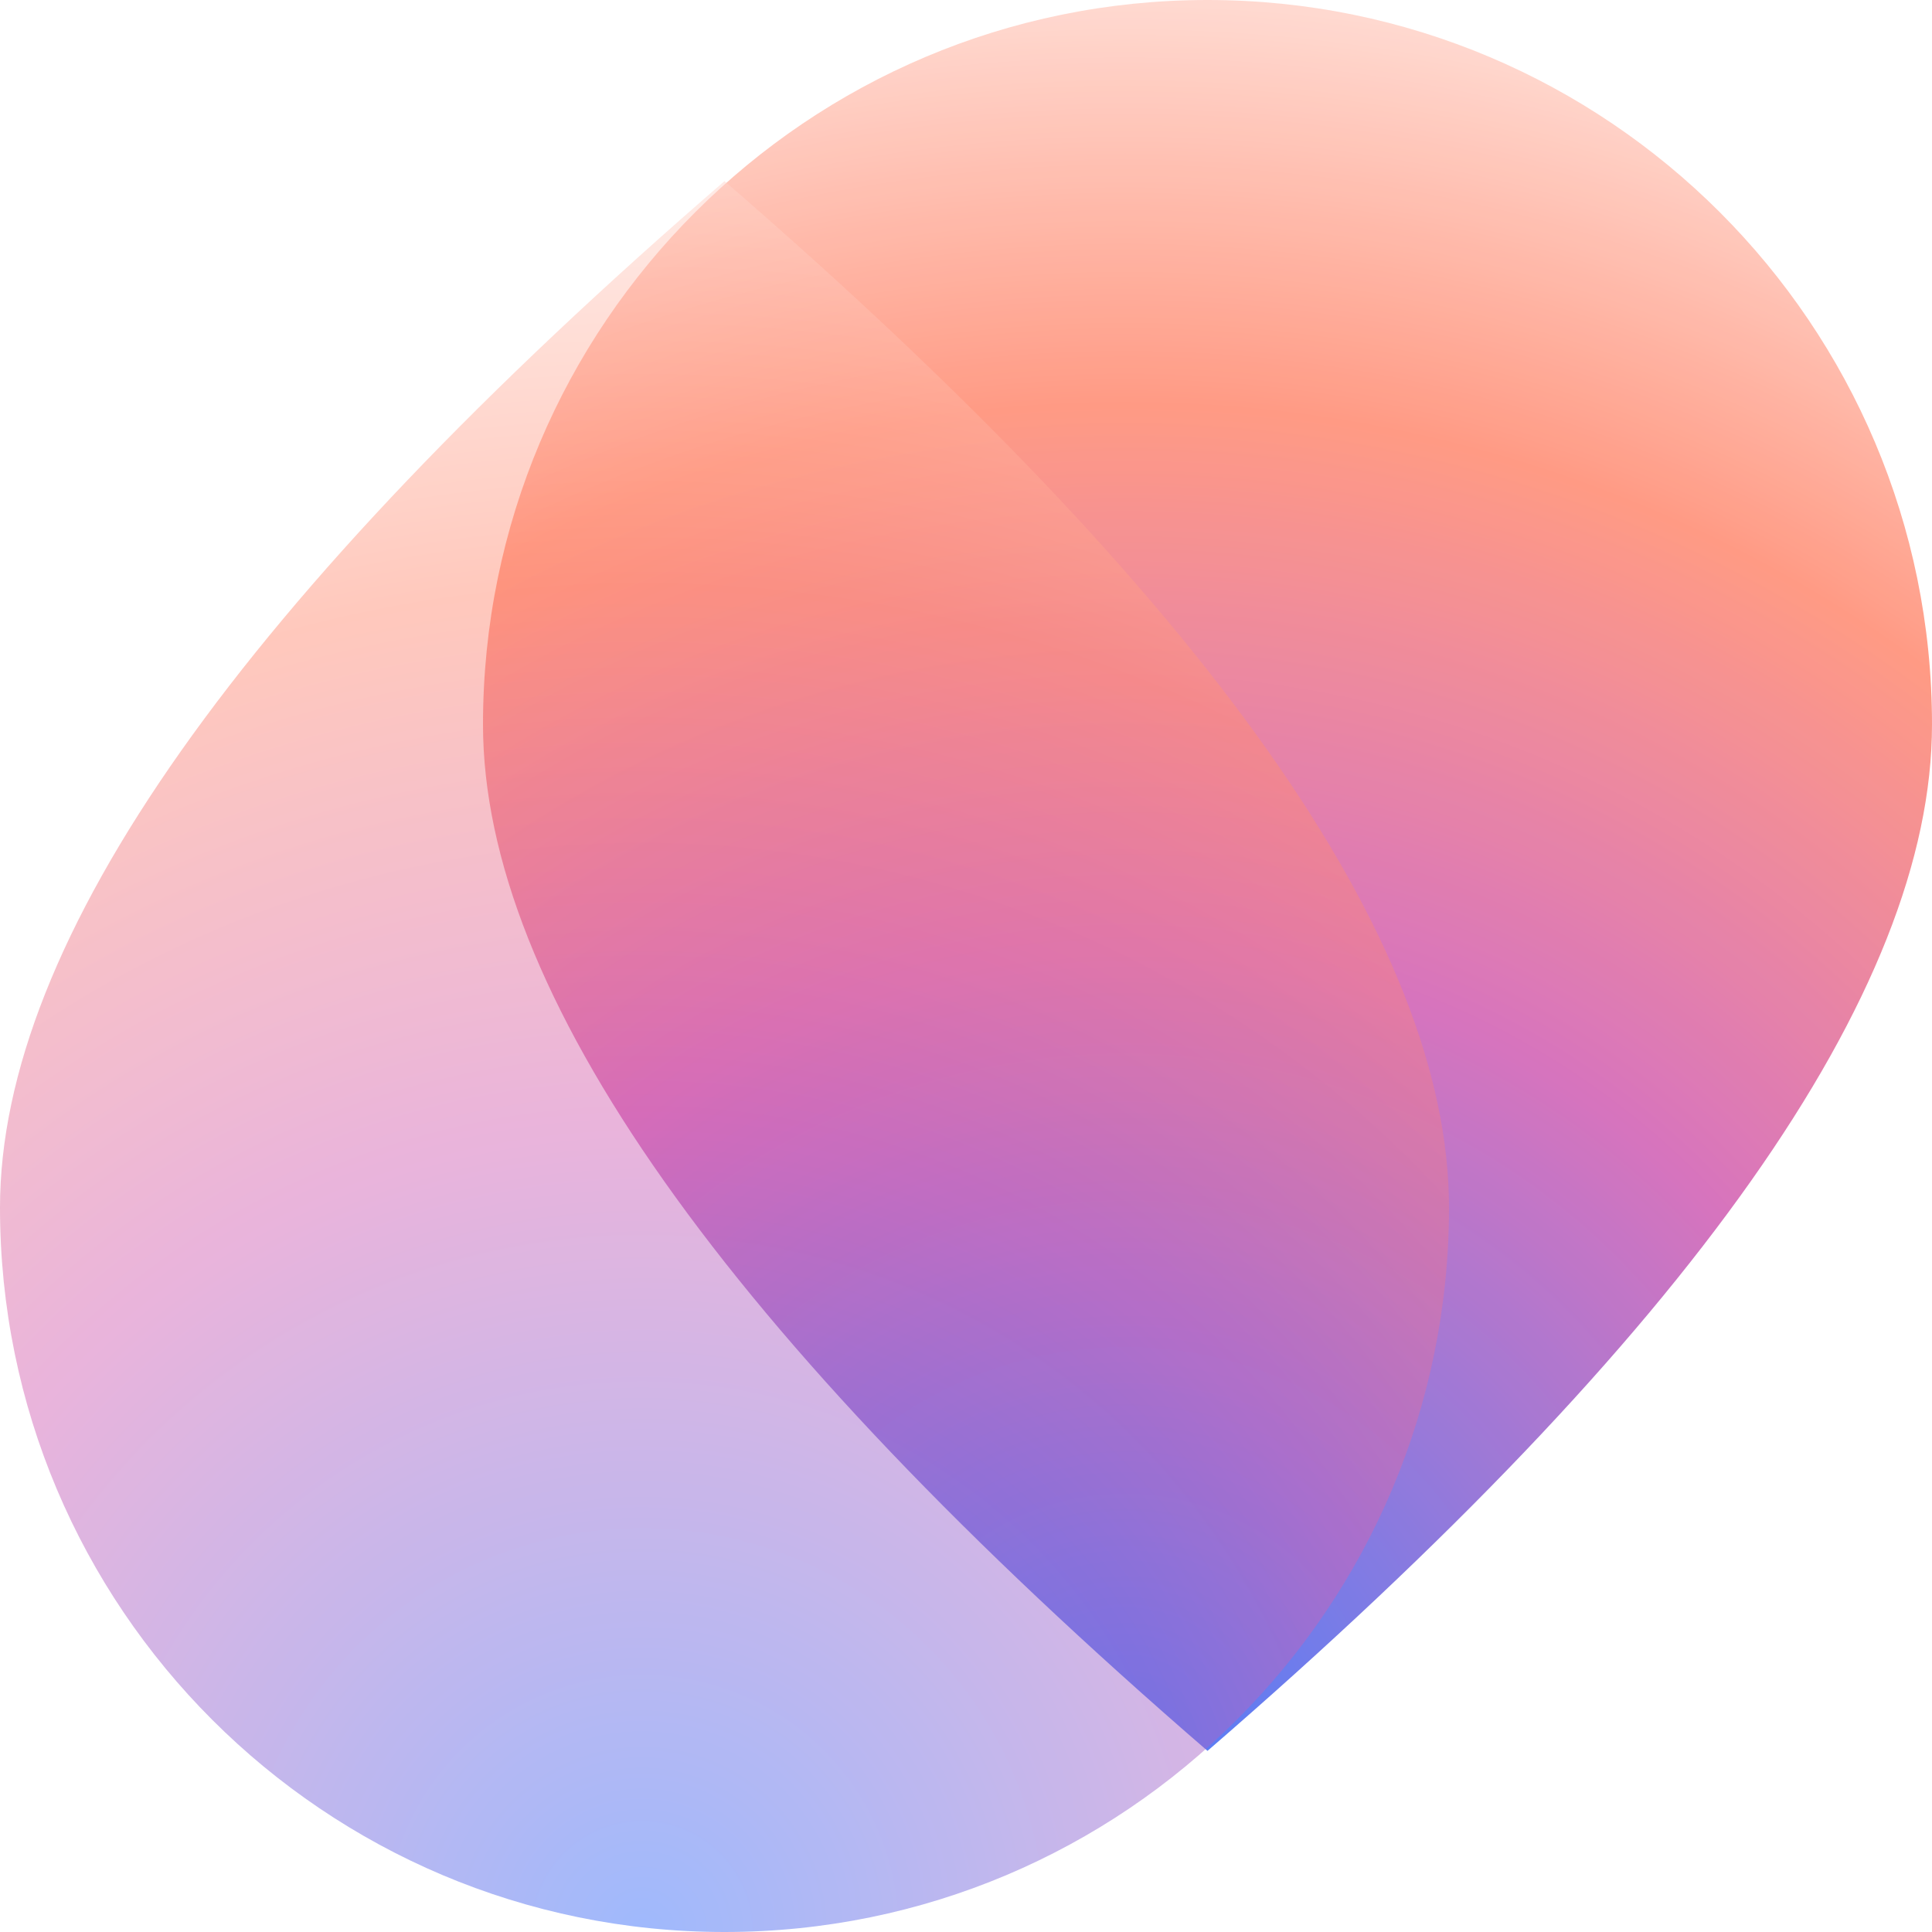
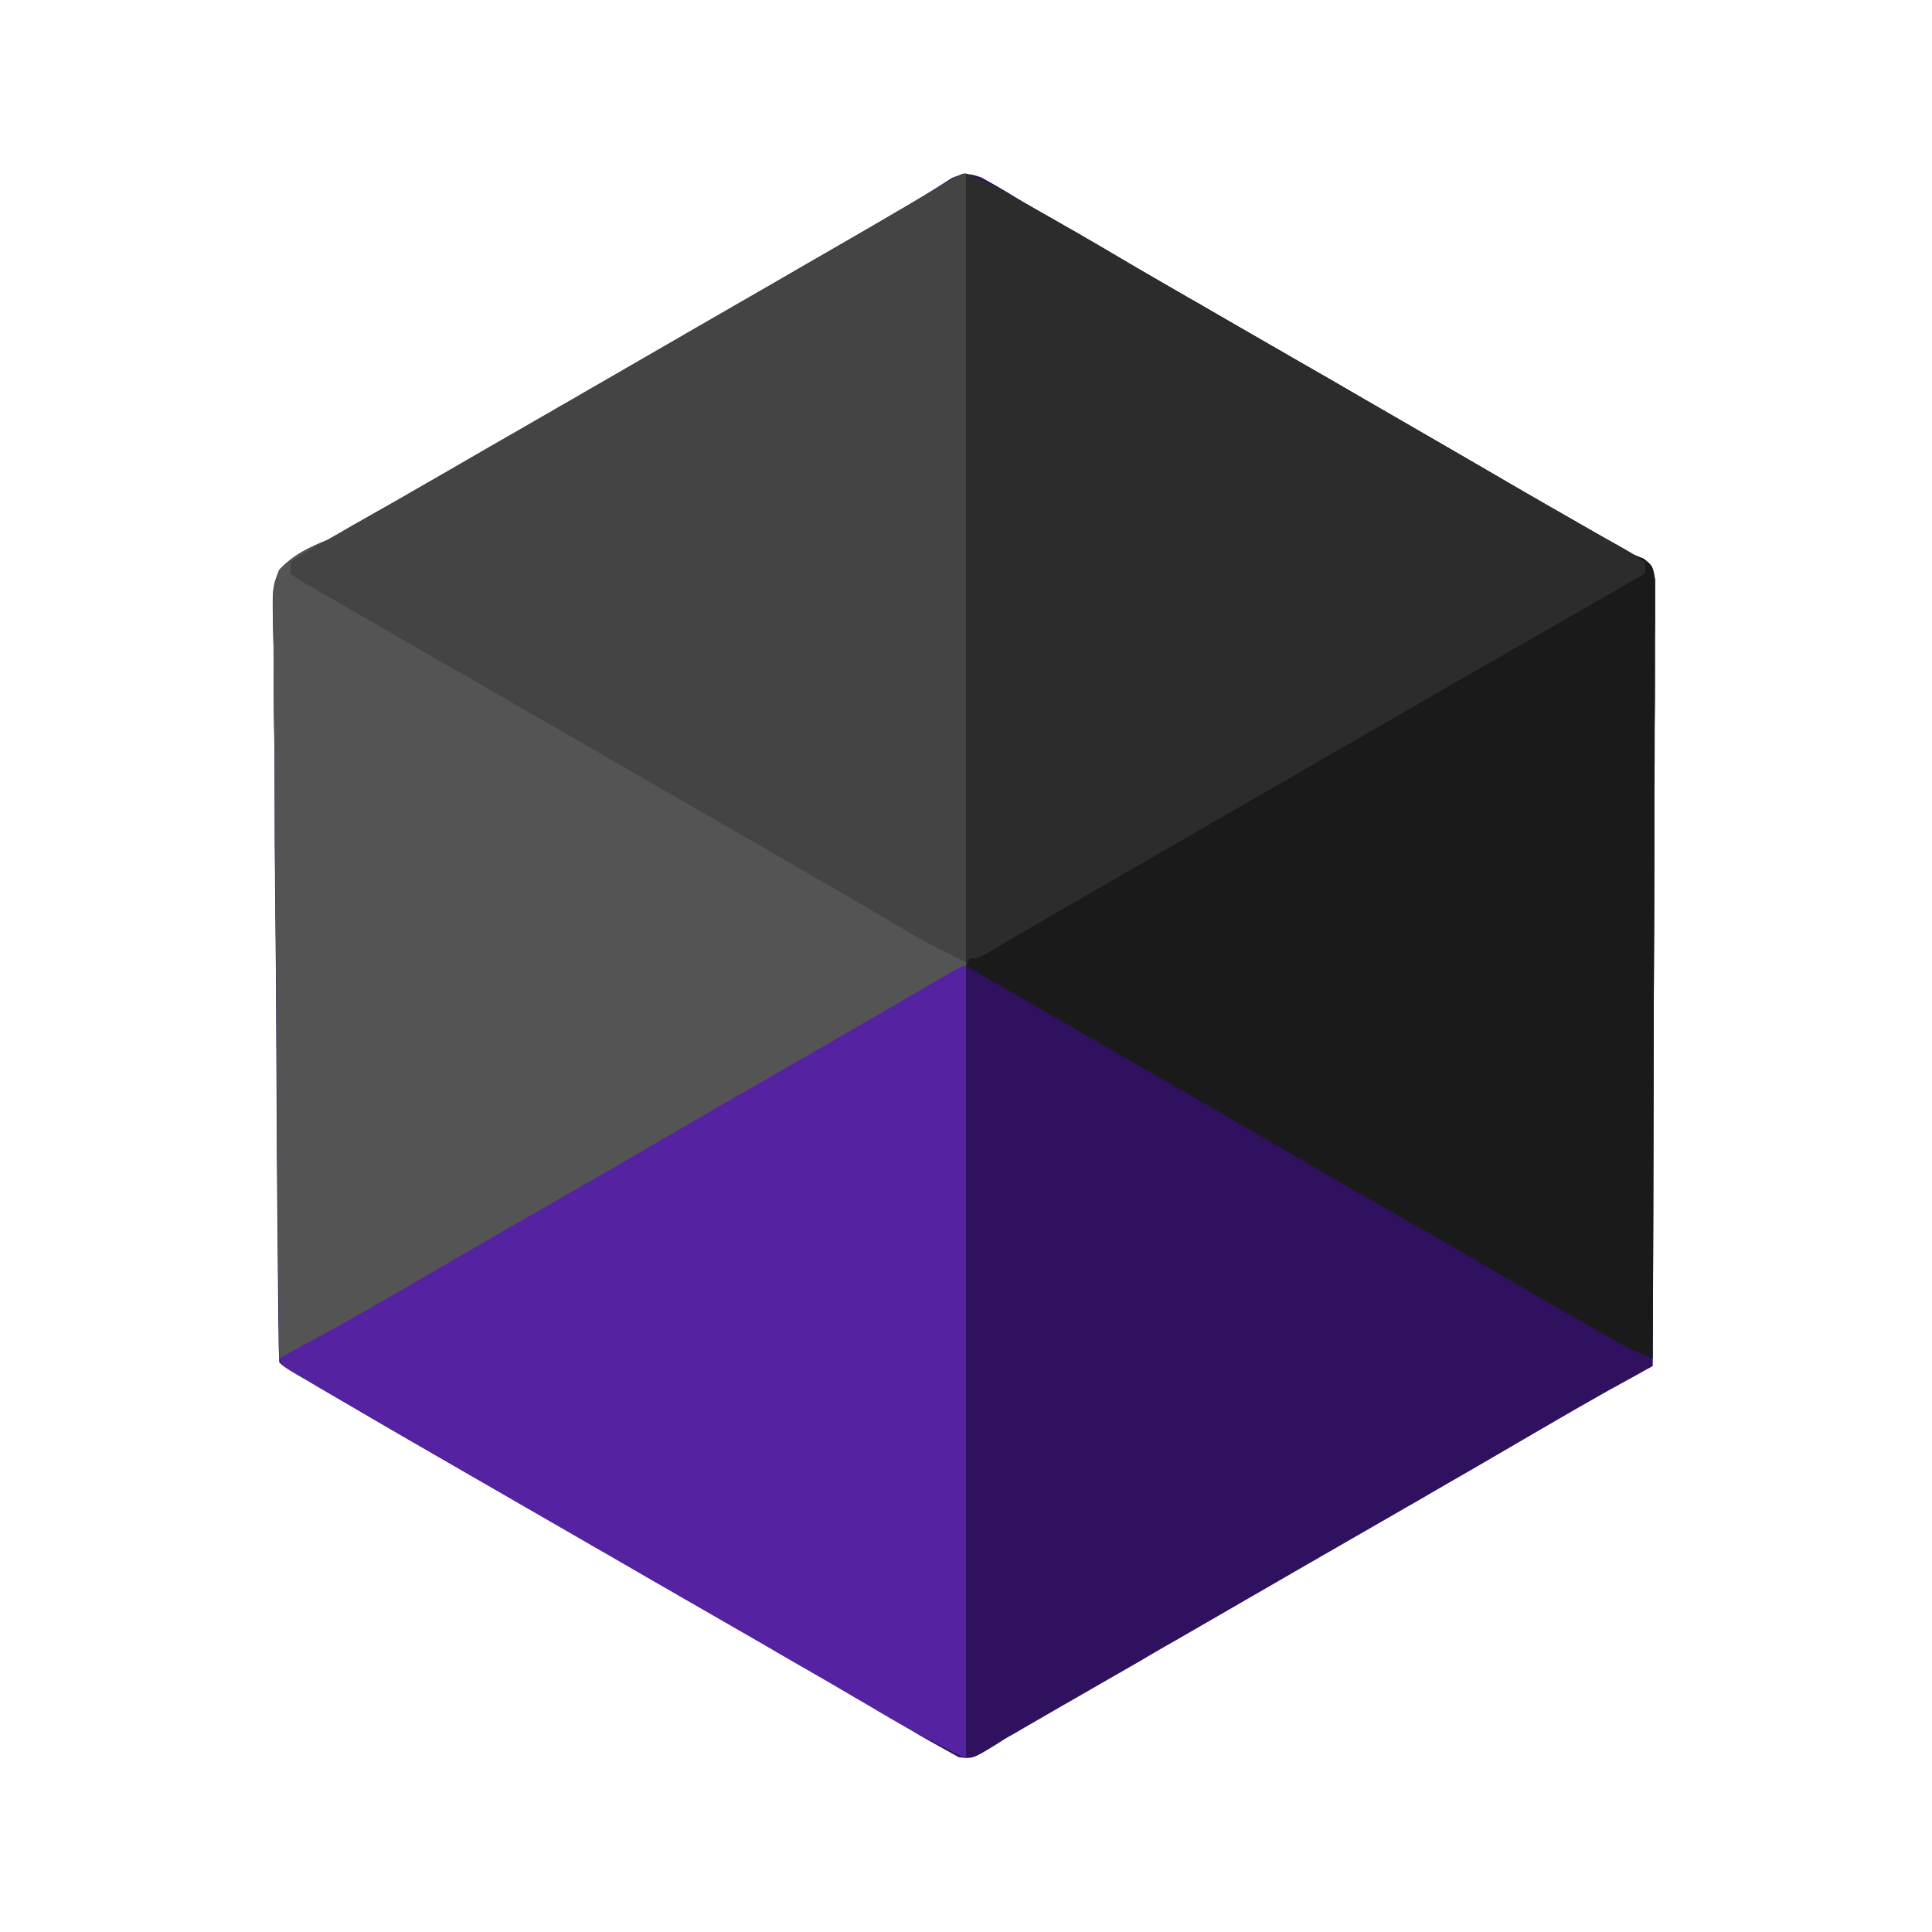
- <svg xmlns="http://www.w3.org/2000/svg" xmlns:xlink="http://www.w3.org/1999/xlink" width="32" height="32">
-   <defs>
-     <radialGradient cx="44.286%" cy="100%" fx="44.286%" fy="100%" r="120.709%" gradientTransform="matrix(0 -.82759 1 0 -.557 1.367)" id="a">
-       <stop stop-color="#376DF9" offset="0%" />
-       <stop stop-color="#D262B4" offset="46.208%" />
-       <stop stop-color="#FF8D74" offset="77.058%" />
-       <stop stop-color="#FFD4CA" offset="100%" />
-     </radialGradient>
-     <radialGradient cx="44.286%" cy="0%" fx="44.286%" fy="0%" r="120.709%" gradientTransform="matrix(0 .82759 -1 0 .443 -.367)" id="c">
-       <stop stop-color="#376DF9" offset="0%" />
-       <stop stop-color="#D262B4" offset="46.208%" />
-       <stop stop-color="#FF8D74" offset="77.058%" />
-       <stop stop-color="#FFD4CA" offset="100%" />
-     </radialGradient>
-     <path d="M20 29c8-6.915 12-12.582 12-17 0-6.627-5.373-12-12-12S8 5.373 8 12c0 4.418 4 10.085 12 17z" id="b" />
-     <path d="M12 32c8-6.915 12-12.582 12-17 0-6.627-5.373-12-12-12S0 8.373 0 15c0 4.418 4 10.085 12 17z" id="d" />
-   </defs>
-   <g fill="none" fill-rule="evenodd">
-     <use fill="url(#a)" opacity=".88" xlink:href="#b" />
-     <use fill="url(#c)" opacity=".48" transform="matrix(1 0 0 -1 0 35)" xlink:href="#d" />
+ <svg xmlns="http://www.w3.org/2000/svg" width="52px" height="52px" viewBox="0 0 52 52" version="1.1">
+   <g id="surface1">
+     <path style=" stroke:none;fill-rule:nonzero;fill:rgb(18.431%,6.667%,37.647%);fill-opacity:1;" d="M 26.406 4.773 C 26.652 4.906 26.895 5.047 27.137 5.191 C 27.289 5.289 27.445 5.375 27.602 5.473 C 27.688 5.523 27.77 5.574 27.859 5.625 C 28.367 5.93 28.883 6.219 29.395 6.52 C 29.625 6.652 29.852 6.781 30.082 6.914 C 30.195 6.984 30.309 7.047 30.43 7.117 C 30.984 7.434 31.543 7.758 32.094 8.074 C 32.316 8.203 32.531 8.328 32.754 8.453 C 33.191 8.711 33.637 8.961 34.074 9.219 C 34.184 9.281 34.289 9.344 34.406 9.406 C 34.625 9.535 34.844 9.66 35.062 9.789 C 35.617 10.105 36.168 10.422 36.723 10.746 C 37.781 11.355 38.84 11.973 39.902 12.586 C 40.941 13.195 41.996 13.801 43.043 14.398 C 43.156 14.461 43.273 14.531 43.391 14.594 C 43.492 14.648 43.59 14.707 43.695 14.77 C 43.785 14.82 43.883 14.871 43.977 14.93 C 44.066 14.969 44.156 15 44.242 15.039 C 44.484 15.234 44.484 15.234 44.547 15.609 C 44.547 15.766 44.547 15.926 44.547 16.09 C 44.547 16.172 44.547 16.262 44.547 16.359 C 44.547 16.648 44.547 16.949 44.543 17.246 C 44.543 17.457 44.543 17.672 44.543 17.883 C 44.543 18.461 44.543 19.035 44.535 19.613 C 44.535 20.219 44.535 20.82 44.527 21.422 C 44.527 22.559 44.527 23.703 44.523 24.844 C 44.516 26.145 44.508 27.445 44.508 28.742 C 44.504 31.422 44.496 34.094 44.484 36.766 C 44.434 36.797 44.383 36.824 44.324 36.855 C 44.086 36.988 43.852 37.121 43.609 37.25 C 43.527 37.297 43.445 37.344 43.359 37.387 C 42.734 37.738 42.109 38.098 41.488 38.461 C 41.277 38.582 41.07 38.707 40.859 38.828 C 40.758 38.887 40.648 38.949 40.543 39.012 C 39.996 39.328 39.457 39.648 38.91 39.957 C 38.805 40.023 38.688 40.086 38.582 40.148 C 38.359 40.277 38.137 40.41 37.914 40.535 C 37.363 40.852 36.809 41.172 36.258 41.488 C 36.035 41.617 35.82 41.742 35.598 41.867 C 35.488 41.934 35.383 41.996 35.266 42.059 C 34.055 42.758 32.848 43.457 31.637 44.156 C 31.473 44.25 31.473 44.25 31.305 44.344 C 31.086 44.473 30.867 44.598 30.652 44.727 C 30.141 45.016 29.633 45.316 29.117 45.609 C 28.938 45.711 28.754 45.816 28.578 45.918 C 28.348 46.051 28.125 46.18 27.898 46.312 C 27.703 46.426 27.5 46.539 27.297 46.66 C 27.109 46.762 26.934 46.871 26.762 46.984 C 26.184 47.336 26.184 47.336 25.809 47.297 C 25.332 47.035 24.863 46.777 24.398 46.496 C 24.18 46.371 23.961 46.234 23.738 46.109 C 23.625 46.039 23.512 45.977 23.398 45.906 C 22.852 45.582 22.301 45.266 21.746 44.949 C 21.523 44.82 21.301 44.695 21.082 44.566 C 20.973 44.504 20.859 44.441 20.75 44.371 C 20.199 44.055 19.645 43.734 19.094 43.418 C 18.871 43.289 18.656 43.164 18.434 43.039 C 17.113 42.273 15.793 41.516 14.473 40.75 C 14.309 40.656 14.309 40.656 14.141 40.562 C 13.922 40.434 13.703 40.309 13.48 40.18 C 12.93 39.863 12.371 39.539 11.82 39.223 C 10.734 38.602 9.656 37.973 8.574 37.336 C 8.48 37.281 8.387 37.223 8.285 37.164 C 8.203 37.113 8.113 37.062 8.023 37.012 C 7.91 36.945 7.91 36.945 7.797 36.875 C 7.617 36.766 7.617 36.766 7.516 36.664 C 7.504 36.391 7.496 36.117 7.496 35.844 C 7.496 35.762 7.492 35.672 7.492 35.586 C 7.492 35.293 7.484 35 7.484 34.711 C 7.484 34.5 7.477 34.289 7.477 34.082 C 7.457 32.172 7.445 30.266 7.438 28.355 C 7.434 26.945 7.422 25.531 7.406 24.121 C 7.395 23.129 7.391 22.141 7.391 21.145 C 7.391 20.555 7.383 19.965 7.375 19.367 C 7.363 18.809 7.363 18.254 7.363 17.695 C 7.363 17.488 7.363 17.285 7.355 17.082 C 7.324 15.824 7.324 15.824 7.516 15.336 C 7.914 14.922 8.305 14.738 8.836 14.523 C 9.059 14.398 9.273 14.27 9.496 14.141 C 9.719 14.016 9.945 13.883 10.176 13.754 C 10.43 13.617 10.676 13.469 10.93 13.328 C 10.988 13.293 11.051 13.254 11.121 13.215 C 11.75 12.859 12.383 12.492 13.012 12.129 C 13.121 12.066 13.227 12.004 13.344 11.941 C 13.559 11.812 13.773 11.691 13.996 11.566 C 14.543 11.25 15.09 10.93 15.641 10.613 C 15.863 10.484 16.078 10.359 16.301 10.234 C 17.621 9.469 17.621 9.469 17.949 9.281 C 18.172 9.152 18.391 9.027 18.609 8.898 C 19.164 8.582 19.715 8.266 20.27 7.941 C 21.555 7.203 22.84 6.457 24.121 5.711 C 24.211 5.656 24.297 5.605 24.395 5.547 C 24.598 5.426 24.801 5.305 25.004 5.18 C 25.109 5.117 25.219 5.047 25.328 4.977 C 25.422 4.918 25.523 4.855 25.617 4.793 C 25.941 4.652 26.078 4.66 26.406 4.773 Z M 26.406 4.773 " />
+     <path style=" stroke:none;fill-rule:nonzero;fill:rgb(10.196%,10.196%,10.196%);fill-opacity:1;" d="M 26 4.672 C 26.375 4.824 26.699 4.969 27.055 5.168 C 27.156 5.23 27.262 5.289 27.363 5.344 C 27.48 5.406 27.586 5.473 27.703 5.535 C 27.816 5.598 27.93 5.664 28.051 5.73 C 28.734 6.117 29.422 6.512 30.105 6.918 C 30.75 7.301 31.391 7.668 32.035 8.043 C 32.152 8.105 32.258 8.168 32.379 8.238 C 32.609 8.371 32.836 8.508 33.07 8.641 C 33.625 8.957 34.184 9.281 34.734 9.598 C 35.395 9.977 36.062 10.359 36.723 10.746 C 37.781 11.355 38.84 11.973 39.902 12.586 C 40.941 13.195 41.996 13.801 43.043 14.398 C 43.156 14.461 43.273 14.531 43.391 14.594 C 43.492 14.648 43.59 14.707 43.695 14.77 C 43.785 14.82 43.883 14.871 43.977 14.93 C 44.109 14.988 44.109 14.988 44.242 15.039 C 44.484 15.234 44.484 15.234 44.547 15.602 C 44.547 15.762 44.547 15.918 44.547 16.078 C 44.547 16.211 44.547 16.211 44.547 16.344 C 44.547 16.637 44.547 16.934 44.543 17.227 C 44.543 17.438 44.543 17.648 44.543 17.855 C 44.543 18.426 44.543 19 44.535 19.57 C 44.535 20.168 44.535 20.762 44.527 21.359 C 44.527 22.496 44.527 23.625 44.523 24.754 C 44.516 26.043 44.508 27.332 44.508 28.617 C 44.504 31.27 44.496 33.914 44.484 36.562 C 44.141 36.43 43.824 36.281 43.5 36.098 C 43.41 36.047 43.316 35.996 43.227 35.945 C 43.125 35.891 43.031 35.832 42.93 35.773 C 42.777 35.688 42.777 35.688 42.617 35.598 C 41.793 35.129 40.969 34.652 40.148 34.168 C 39.363 33.711 38.574 33.254 37.781 32.805 C 36.789 32.238 35.809 31.676 34.828 31.098 C 33.762 30.477 32.691 29.859 31.617 29.238 C 31.066 28.922 30.512 28.602 29.961 28.285 C 29.523 28.031 29.09 27.785 28.641 27.523 C 27.77 27.023 26.895 26.52 26 26 C 26 18.961 26 11.922 26 4.672 Z M 26 4.672 " />
+     <path style=" stroke:none;fill-rule:nonzero;fill:rgb(32.941%,32.941%,33.333%);fill-opacity:1;" d="M 26 4.672 C 26.031 7.438 26.059 10.207 26.07 12.977 C 26.078 14.258 26.082 15.539 26.102 16.828 C 26.113 17.945 26.121 19.066 26.125 20.184 C 26.125 20.777 26.125 21.371 26.141 21.961 C 26.145 22.523 26.152 23.078 26.152 23.637 C 26.152 23.84 26.152 24.051 26.16 24.254 C 26.184 25.512 26.184 25.512 26 26 C 25.602 26.414 25.211 26.598 24.68 26.812 C 24.457 26.938 24.242 27.066 24.02 27.195 C 23.797 27.32 23.57 27.453 23.34 27.582 C 23.086 27.719 22.84 27.867 22.586 28.008 C 22.527 28.043 22.465 28.082 22.395 28.121 C 21.766 28.477 21.133 28.844 20.504 29.207 C 20.395 29.27 20.285 29.332 20.172 29.395 C 19.957 29.523 19.742 29.645 19.52 29.77 C 18.973 30.086 18.426 30.406 17.875 30.723 C 17.652 30.852 17.438 30.977 17.215 31.102 C 13.254 33.391 13.254 33.391 12.922 33.578 C 12.703 33.707 12.484 33.832 12.27 33.961 C 11.758 34.25 11.242 34.551 10.734 34.844 C 10.551 34.945 10.371 35.051 10.188 35.152 C 9.961 35.285 9.738 35.414 9.508 35.547 C 8.996 35.844 8.48 36.145 7.984 36.473 C 7.82 36.562 7.82 36.562 7.516 36.562 C 7.484 33.809 7.457 31.055 7.445 28.305 C 7.438 27.023 7.434 25.746 7.414 24.465 C 7.402 23.352 7.395 22.234 7.391 21.125 C 7.391 20.535 7.391 19.945 7.375 19.355 C 7.371 18.797 7.363 18.242 7.363 17.684 C 7.363 17.48 7.363 17.277 7.355 17.074 C 7.332 15.816 7.332 15.816 7.516 15.336 C 7.914 14.922 8.305 14.738 8.836 14.523 C 9.059 14.398 9.273 14.27 9.496 14.141 C 9.719 14.016 9.945 13.883 10.176 13.754 C 10.43 13.617 10.676 13.469 10.93 13.328 C 10.988 13.293 11.051 13.254 11.121 13.215 C 11.75 12.859 12.383 12.492 13.012 12.129 C 13.121 12.066 13.227 12.004 13.344 11.941 C 13.559 11.812 13.773 11.691 13.996 11.566 C 14.543 11.25 15.09 10.93 15.641 10.613 C 15.863 10.484 16.078 10.359 16.301 10.234 C 17.621 9.469 17.621 9.469 17.949 9.281 C 18.172 9.152 18.391 9.027 18.609 8.898 C 19.164 8.582 19.715 8.266 20.27 7.941 C 21.555 7.203 22.84 6.457 24.121 5.711 C 24.254 5.629 24.254 5.629 24.395 5.547 C 24.602 5.426 24.805 5.305 25.016 5.188 C 25.129 5.117 25.238 5.055 25.352 4.988 C 25.453 4.926 25.555 4.867 25.664 4.805 C 25.898 4.672 25.898 4.672 26 4.672 Z M 26 4.672 " />
+     <path style=" stroke:none;fill-rule:nonzero;fill:rgb(33.333%,13.725%,63.529%);fill-opacity:1;" d="M 26 26 C 26 33.039 26 40.078 26 47.328 C 25.195 46.93 24.418 46.523 23.652 46.066 C 23.434 45.938 23.227 45.812 23.012 45.691 C 22.844 45.59 22.844 45.59 22.672 45.492 C 22.133 45.172 21.582 44.859 21.035 44.543 C 20.871 44.445 20.871 44.445 20.707 44.352 C 20.484 44.223 20.262 44.09 20.039 43.965 C 19.488 43.648 18.934 43.328 18.383 43.012 C 18.16 42.883 17.945 42.758 17.723 42.633 C 17.062 42.25 17.062 42.25 16.402 41.867 C 16.293 41.805 16.188 41.742 16.07 41.68 C 15.852 41.551 15.633 41.426 15.41 41.297 C 14.859 40.98 14.309 40.664 13.754 40.34 C 12.371 39.547 10.992 38.746 9.625 37.945 C 9.352 37.789 9.082 37.629 8.812 37.477 C 8.652 37.383 8.492 37.293 8.336 37.195 C 8.266 37.152 8.188 37.113 8.117 37.07 C 7.629 36.789 7.629 36.789 7.516 36.562 C 7.586 36.523 7.648 36.484 7.719 36.449 C 8.391 36.086 9.059 35.719 9.719 35.344 C 9.871 35.262 9.871 35.262 10.023 35.172 C 10.836 34.711 11.648 34.238 12.461 33.762 C 13.246 33.305 14.035 32.848 14.828 32.398 C 15.816 31.832 16.801 31.27 17.781 30.691 C 18.848 30.07 19.918 29.453 20.992 28.836 C 21.449 28.57 21.898 28.312 22.355 28.051 C 22.578 27.918 22.801 27.789 23.023 27.664 C 23.535 27.363 24.051 27.074 24.559 26.773 C 24.648 26.723 24.742 26.668 24.832 26.617 C 25.004 26.516 25.168 26.418 25.34 26.316 C 25.887 26 25.887 26 26 26 Z M 26 26 " />
+     <path style=" stroke:none;fill-rule:nonzero;fill:rgb(17.255%,17.255%,17.255%);fill-opacity:1;" d="M 26 4.672 C 26.375 4.824 26.699 4.969 27.055 5.168 C 27.156 5.23 27.262 5.289 27.363 5.344 C 27.48 5.406 27.586 5.473 27.703 5.535 C 27.816 5.598 27.93 5.664 28.051 5.73 C 28.734 6.117 29.422 6.512 30.105 6.918 C 30.75 7.301 31.391 7.668 32.035 8.043 C 32.152 8.105 32.258 8.168 32.379 8.238 C 32.609 8.371 32.836 8.508 33.07 8.641 C 33.625 8.957 34.184 9.281 34.734 9.598 C 35.395 9.977 36.062 10.359 36.723 10.746 C 37.883 11.414 39.039 12.086 40.195 12.758 C 41.145 13.316 42.105 13.863 43.062 14.41 C 43.176 14.473 43.289 14.535 43.41 14.605 C 43.512 14.664 43.613 14.719 43.723 14.777 C 43.914 14.891 44.098 15.012 44.281 15.133 C 44.281 15.234 44.281 15.336 44.281 15.438 C 44.172 15.5 44.172 15.5 44.059 15.562 C 42.414 16.504 40.766 17.449 39.121 18.395 C 38.574 18.711 38.027 19.031 37.477 19.348 C 37.254 19.473 37.039 19.602 36.816 19.727 C 32.855 22.012 32.855 22.012 32.523 22.203 C 32.305 22.332 32.086 22.457 31.867 22.586 C 31.305 22.91 30.75 23.227 30.188 23.551 C 30.074 23.613 29.969 23.684 29.848 23.746 C 29.625 23.879 29.402 24.008 29.18 24.133 C 28.664 24.426 28.156 24.723 27.645 25.023 C 27.555 25.074 27.465 25.129 27.371 25.18 C 27.207 25.281 27.039 25.379 26.875 25.48 C 26.328 25.797 26.328 25.797 26.102 25.797 C 26.051 25.898 26.051 25.898 26 26 C 26 18.961 26 11.922 26 4.672 Z M 26 4.672 " />
+     <path style=" stroke:none;fill-rule:nonzero;fill:rgb(26.667%,26.667%,26.667%);fill-opacity:1;" d="M 26 4.672 C 26 11.68 26 18.68 26 25.898 C 24.855 25.328 24.855 25.328 24.445 25.086 C 24.348 25.027 24.262 24.973 24.164 24.922 C 24.062 24.855 23.969 24.801 23.867 24.742 C 23.652 24.617 23.434 24.488 23.219 24.363 C 23.105 24.297 22.996 24.234 22.883 24.164 C 22.336 23.848 21.785 23.531 21.238 23.215 C 21.133 23.148 21.016 23.086 20.91 23.023 C 20.688 22.895 20.465 22.762 20.242 22.637 C 19.691 22.316 19.137 22 18.586 21.684 C 18.363 21.555 18.148 21.43 17.926 21.301 C 16.605 20.539 15.285 19.777 13.965 19.016 C 13.801 18.922 13.801 18.922 13.633 18.828 C 13.414 18.699 13.195 18.574 12.977 18.445 C 12.414 18.121 11.852 17.797 11.285 17.477 C 10.734 17.156 10.18 16.84 9.629 16.516 C 9.367 16.363 9.102 16.211 8.844 16.066 C 8.695 15.984 8.555 15.902 8.418 15.816 C 8.352 15.781 8.289 15.75 8.227 15.711 C 8.062 15.613 8.062 15.613 7.82 15.438 C 7.82 15.336 7.82 15.234 7.82 15.133 C 8.004 14.992 8.004 14.992 8.258 14.848 C 8.359 14.789 8.453 14.734 8.551 14.676 C 8.656 14.617 8.766 14.562 8.875 14.496 C 8.98 14.434 9.098 14.371 9.203 14.309 C 9.438 14.176 9.672 14.039 9.902 13.914 C 10.352 13.66 10.797 13.398 11.242 13.145 C 11.57 12.957 11.902 12.766 12.23 12.574 C 12.891 12.188 13.559 11.805 14.219 11.426 C 14.441 11.297 14.656 11.172 14.879 11.047 C 14.988 10.98 15.094 10.918 15.211 10.855 C 18.84 8.758 18.84 8.758 19.168 8.57 C 19.391 8.441 19.609 8.316 19.828 8.188 C 20.383 7.871 20.934 7.555 21.488 7.23 C 21.711 7.102 21.93 6.977 22.152 6.848 C 22.262 6.785 22.367 6.723 22.477 6.66 C 23.043 6.336 23.605 6.012 24.164 5.68 C 24.281 5.617 24.395 5.547 24.508 5.484 C 24.723 5.355 24.941 5.23 25.156 5.098 C 25.25 5.047 25.348 4.988 25.449 4.934 C 25.574 4.855 25.574 4.855 25.707 4.781 C 25.898 4.672 25.898 4.672 26 4.672 Z M 26 4.672 " />
  </g>
</svg>
